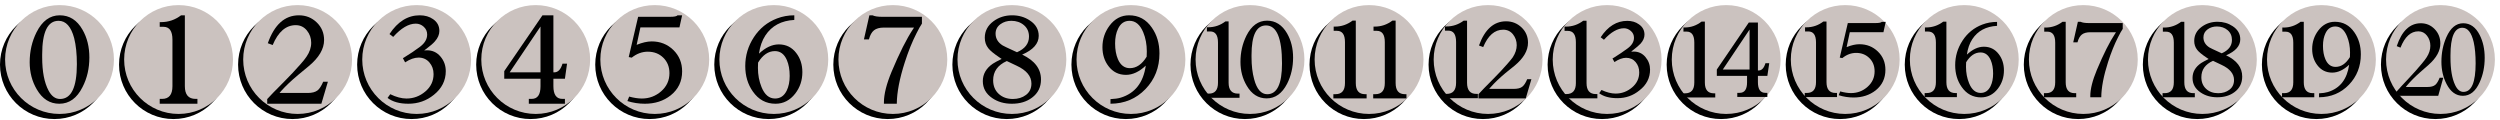
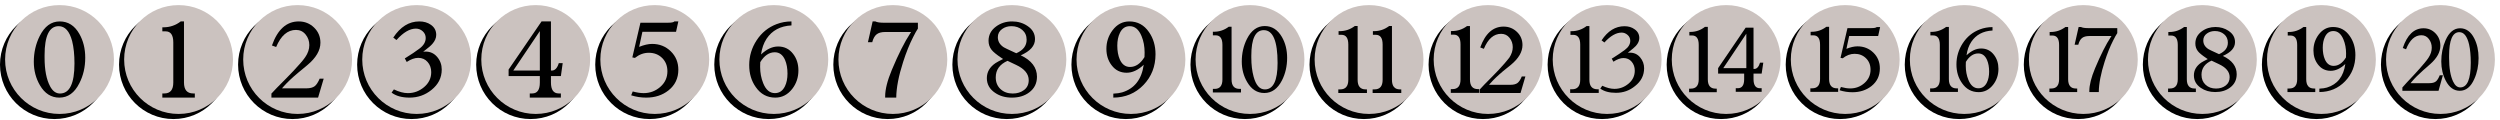
<svg xmlns="http://www.w3.org/2000/svg" viewBox="-1.5 -1.5 735 35">
  <svg height="35" viewBox="-1.5 -1.5 35 35" width="35" x="-1.5" y="-1.5">
    <circle cx="14.5" cy="17.5" fill="black" r="16" stroke="none" />
    <circle cx="16" cy="16" fill="#cbc2bf" r="16" stroke="none" />
-     <svg height="26" viewBox="0 0 32 32" width="26" x="3" y="3">
+     <svg height="22.4" viewBox="0 0 32 32" width="22.4" x="4.8" y="4.8">
      <path d="M5.2,16.971 c0,-3.915,0.824,-7.525,2.476,-10.829,2.047,-4.094,4.849,-6.142,8.405,-6.142,3.519,0,6.267,1.744,8.242,5.226,1.651,2.874,2.476,6.215,2.476,10.021,0,3.952,-0.826,7.526,-2.476,10.721,-2.012,4.023,-4.814,6.032,-8.405,6.032,-3.412,0,-6.122,-1.723,-8.134,-5.17,-1.723,-2.944,-2.584,-6.23,-2.584,-9.859 z M9.724,15.193 c0,5.171,0.772,9.194,2.318,12.067,1.076,2.01,2.458,3.016,4.147,3.016,4.058,0,6.088,-4.202,6.088,-12.607,0,-3.698,-0.324,-6.824,-0.969,-9.374,-1.114,-4.202,-2.999,-6.304,-5.658,-6.304,-3.952,0,-5.926,4.06,-5.926,12.177 v1.024 z" />
    </svg>
  </svg>
  <svg height="35" viewBox="-1.5 -1.5 35 35" width="35" x="33.5" y="-1.5">
    <circle cx="14.5" cy="17.5" fill="black" r="16" stroke="none" />
    <circle cx="16" cy="16" fill="#cbc2bf" r="16" stroke="none" />
-     <svg height="26" viewBox="0 0 32 32" width="26" x="3" y="3">
+     <svg height="22.4" viewBox="0 0 32 32" width="22.4" x="4.8" y="4.8">
      <path d="M18.274,0 v25.643 c0,3.068,1.29,4.602,3.875,4.602 h0.674 v1.755 h-13.644 v-1.755 h0.856 c2.499,0,3.748,-1.533,3.748,-4.602 v-16.821 c0,-3.103,-1.079,-4.657,-3.232,-4.657 h-1.372 v-1.699 h0.495 c2.664,0,5.076,-0.823,7.232,-2.466 l1.369,0 z" />
    </svg>
  </svg>
  <svg height="35" viewBox="-1.5 -1.5 35 35" width="35" x="68.5" y="-1.5">
    <circle cx="14.5" cy="17.5" fill="black" r="16" stroke="none" />
    <circle cx="16" cy="16" fill="#cbc2bf" r="16" stroke="none" />
-     <svg height="26" viewBox="0 0 32 32" width="26" x="3" y="3">
+     <svg height="22.4" viewBox="0 0 32 32" width="22.4" x="4.8" y="4.8">
      <path d="M26.95,24.041 l-2.358,7.959 h-19.596 v-1.702 c0.952,-1.061,3.038,-3.2,6.258,-6.421,1.94,-1.941,3.86,-3.989,5.763,-6.148,0.951,-1.06,1.684,-1.977,2.195,-2.745,1.134,-1.646,1.702,-3.328,1.702,-5.05,0,-1.682,-0.52,-3.165,-1.563,-4.445,-1.043,-1.282,-2.388,-1.923,-4.036,-1.923,-3.548,0,-6.329,2.399,-8.342,7.192 l-1.758,-0.659 c2.379,-6.732,6.128,-10.1,11.252,-10.1,2.525,0,4.675,0.86,6.45,2.579 s2.662,3.842,2.662,6.368 c0,3.221,-1.847,6.367,-5.543,9.44 l-3.842,3.182 c-2.452,2.051,-4.485,3.972,-6.092,5.765,-0.112,0.109,-0.33,0.366,-0.659,0.768 h10.208 c1.573,0,2.763,-0.31,3.567,-0.934,0.694,-0.549,1.374,-1.592,2.032,-3.128 h1.7 z" />
    </svg>
  </svg>
  <svg height="35" viewBox="-1.5 -1.5 35 35" width="35" x="103.5" y="-1.5">
    <circle cx="14.5" cy="17.5" fill="black" r="16" stroke="none" />
    <circle cx="16" cy="16" fill="#cbc2bf" r="16" stroke="none" />
-     <svg height="26" viewBox="0 0 32 32" width="26" x="3" y="3">
+     <svg height="22.4" viewBox="0 0 32 32" width="22.4" x="4.8" y="4.8">
      <path d="M11.824,17.025 l-0.807,-1.508,0.535,-0.323 c2.07,-1.258,3.961,-2.532,5.676,-3.825 s2.571,-2.766,2.571,-4.419 c0,-1.111,-0.412,-2.045,-1.234,-2.799,-0.824,-0.757,-1.789,-1.134,-2.898,-1.134,-2.576,0,-5.294,1.6,-8.157,4.796 l-1.342,-1.024 c2.981,-4.526,6.626,-6.79,10.936,-6.79,1.903,0,3.518,0.467,4.849,1.401,1.508,1.043,2.262,2.461,2.262,4.257,0,1.292,-0.54,2.55,-1.616,3.77,-0.611,0.719,-1.69,1.653,-3.233,2.802 l-0.646,0.485 c0.287,-0.036,0.629,-0.054,1.024,-0.054,1.975,0,3.599,0.755,4.875,2.263 s1.913,3.268,1.913,5.278 c0,3.413,-1.438,6.267,-4.31,8.566,-2.659,2.155,-5.73,3.231,-9.213,3.231,-3.196,0,-5.71,-0.699,-7.543,-2.1 l0.972,-1.348 c2.155,1.043,4.112,1.563,5.872,1.563,2.549,0,4.82,-0.844,6.813,-2.532,1.995,-1.688,2.99,-3.788,2.99,-6.302,0,-1.653,-0.502,-3.062,-1.508,-4.23,-1.006,-1.166,-2.317,-1.75,-3.933,-1.75,-1.474,0.001,-3.089,0.575,-4.849,1.724 z" />
    </svg>
  </svg>
  <svg height="35" viewBox="-1.5 -1.5 35 35" width="35" x="138.5" y="-1.5">
    <circle cx="14.5" cy="17.5" fill="black" r="16" stroke="none" />
    <circle cx="16" cy="16" fill="#cbc2bf" r="16" stroke="none" />
-     <svg height="26" viewBox="0 0 32 32" width="26" x="3" y="3">
+     <svg height="22.4" viewBox="0 0 32 32" width="22.4" x="4.8" y="4.8">
      <path d="M22.398,22.943 v2.689 c0,3.074,1.078,4.61,3.238,4.61 h0.932 v1.758 h-13.063 v-1.758 h1.043 c2.121,0,3.184,-1.519,3.184,-4.557 v-2.742 h-13.118 v-2.744 l13.831,-20.199 h3.953 v20.637 h0.328 c1.353,0,2.341,-1.043,2.963,-3.126 h1.646 l-0.768,5.433,-4.169,-0 z M17.732,20.637 v-16.583 l-11.157,16.583 h11.157 z" />
    </svg>
  </svg>
  <svg height="35" viewBox="-1.5 -1.5 35 35" width="35" x="173.5" y="-1.5">
    <circle cx="14.5" cy="17.5" fill="black" r="16" stroke="none" />
    <circle cx="16" cy="16" fill="#cbc2bf" r="16" stroke="none" />
-     <svg height="26" viewBox="0 0 32 32" width="26" x="3" y="3">
+     <svg height="22.4" viewBox="0 0 32 32" width="22.4" x="4.8" y="4.8">
      <path d="M9.983,0.541 h11.576 c1.502,0,2.395,-0.18,2.681,-0.541 h1.662 l-0.969,4.37 h-14.126 l-1.363,6.316 c2.051,-0.828,3.867,-1.242,5.45,-1.242,3.092,0,5.7,1.035,7.824,3.103,2.122,2.068,3.184,4.649,3.184,7.743,0,3.598,-1.386,6.495,-4.158,8.689,-2.554,2.016,-5.665,3.021,-9.335,3.021,-2.158,0,-4.264,-0.323,-6.314,-0.97 l0.647,-1.618 c1.728,0.468,3.256,0.7,4.588,0.7,2.662,0,4.991,-0.872,6.989,-2.618,1.996,-1.743,2.995,-3.93,2.995,-6.557,0,-2.266,-0.738,-4.128,-2.213,-5.584,-1.476,-1.458,-3.346,-2.187,-5.613,-2.187,-2.085,0,-4.028,0.72,-5.827,2.158 l-1.08,-0.215,3.402,-14.569 z" />
    </svg>
  </svg>
  <svg height="35" viewBox="-1.5 -1.5 35 35" width="35" x="208.5" y="-1.5">
    <circle cx="14.5" cy="17.5" fill="black" r="16" stroke="none" />
    <circle cx="16" cy="16" fill="#cbc2bf" r="16" stroke="none" />
-     <svg height="26" viewBox="0 0 32 32" width="26" x="3" y="3">
+     <svg height="22.4" viewBox="0 0 32 32" width="22.4" x="4.8" y="4.8">
      <path d="M10.632,13.87 c2.374,-2.231,4.764,-3.345,7.175,-3.345,2.625,0,4.731,1.042,6.315,3.128,1.473,1.908,2.212,4.208,2.212,6.908,0,2.95,-0.863,5.539,-2.59,7.77,-1.907,2.445,-4.281,3.669,-7.123,3.669,-3.419,0,-6.152,-1.476,-8.201,-4.425,-1.836,-2.591,-2.753,-5.667,-2.753,-9.228,0,-3.776,1.043,-7.256,3.13,-10.44,2.085,-3.183,4.873,-5.441,8.362,-6.771,1.979,-0.755,4.067,-1.136,6.26,-1.136 v1.674 c-4.676,0.252,-8.165,2.123,-10.469,5.612,-1.183,1.8,-1.958,3.993,-2.317,6.584 z M10.307,17.107 c-0.034,0.647,-0.053,1.295,-0.053,1.943,0,2.481,0.431,4.784,1.294,6.907,1.114,2.769,2.753,4.154,4.911,4.154,1.869,0,3.272,-0.952,4.208,-2.86,0.719,-1.474,1.079,-3.254,1.079,-5.342,0,-2.228,-0.343,-4.137,-1.025,-5.719,-0.936,-2.158,-2.374,-3.237,-4.317,-3.237,-2.373,-0,-4.407,1.386,-6.097,4.154 z" />
    </svg>
  </svg>
  <svg height="35" viewBox="-1.5 -1.5 35 35" width="35" x="243.5" y="-1.5">
    <circle cx="14.5" cy="17.5" fill="black" r="16" stroke="none" />
    <circle cx="16" cy="16" fill="#cbc2bf" r="16" stroke="none" />
-     <svg height="26" viewBox="0 0 32 32" width="26" x="3" y="3">
+     <svg height="22.4" viewBox="0 0 32 32" width="22.4" x="4.8" y="4.8">
      <path d="M17.425,32 h-4.657 v-0.495 c0,-2.958,0.931,-6.664,2.792,-11.123,2.814,-6.72,5.408,-11.869,7.781,-15.45 l0.329,-0.493 h-10.903 c-1.572,0,-2.768,0.328,-3.59,0.985,-0.824,0.658,-1.433,1.755,-1.834,3.289 h-1.808 l1.97,-8.713 h1.152 c0.694,0.366,1.897,0.548,3.616,0.548 h14.244 v2.466 c-0.51,0.732,-1.167,1.9,-1.97,3.507,-1.535,2.994,-2.941,6.483,-4.221,10.465,-1.897,5.881,-2.865,10.884,-2.901,15.013 z" />
    </svg>
  </svg>
  <svg height="35" viewBox="-1.5 -1.5 35 35" width="35" x="278.5" y="-1.5">
    <circle cx="14.5" cy="17.5" fill="black" r="16" stroke="none" />
    <circle cx="16" cy="16" fill="#cbc2bf" r="16" stroke="none" />
-     <svg height="26" viewBox="0 0 32 32" width="26" x="3" y="3">
+     <svg height="22.4" viewBox="0 0 32 32" width="22.4" x="4.8" y="4.8">
      <path d="M12.289,15.785 l-0.713,-0.484 c-2.089,-1.401,-3.466,-2.532,-4.125,-3.396,-0.843,-1.076,-1.264,-2.332,-1.264,-3.77,0,-2.442,1.044,-4.435,3.134,-5.98,1.942,-1.436,4.196,-2.155,6.762,-2.155,2.417,0,4.563,0.629,6.431,1.885,2.124,1.401,3.189,3.251,3.189,5.55,0,2.802,-1.999,5.064,-5.992,6.787,4.543,2.155,6.816,5.154,6.816,8.997,0,2.766,-1.08,4.956,-3.244,6.574,-1.94,1.473,-4.379,2.207,-7.309,2.207,-2.748,0,-5.112,-0.681,-7.092,-2.048,-2.273,-1.542,-3.407,-3.59,-3.407,-6.14 s1.209,-4.652,3.628,-6.304 c0.66,-0.43,1.724,-1.004,3.188,-1.723 z M14.155,16.55 c-3.298,1.471,-4.943,3.786,-4.943,6.944,0,2.045,0.667,3.687,2.007,4.926,1.338,1.239,3.051,1.857,5.14,1.857,1.867,0,3.453,-0.493,4.753,-1.478 s1.951,-2.356,1.951,-4.112 c0,-2.65,-1.782,-4.8,-5.346,-6.449 l-3.562,-1.688 z M17.841,13.361 c2.893,-1.256,4.343,-3.142,4.343,-5.656,0,-1.725,-0.615,-3.106,-1.841,-4.15,-1.229,-1.041,-2.741,-1.562,-4.536,-1.562,-1.504,0,-2.804,0.396,-3.903,1.186,-1.21,0.862,-1.813,2.012,-1.813,3.448,0,1.76,0.842,3.179,2.529,4.257,0.329,0.215,1.794,0.914,4.398,2.1 l0.824,0.377 z" />
    </svg>
  </svg>
  <svg height="35" viewBox="-1.5 -1.5 35 35" width="35" x="313.5" y="-1.5">
    <circle cx="14.5" cy="17.5" fill="black" r="16" stroke="none" />
    <circle cx="16" cy="16" fill="#cbc2bf" r="16" stroke="none" />
-     <svg height="26" viewBox="0 0 32 32" width="26" x="3" y="3">
+     <svg height="22.4" viewBox="0 0 32 32" width="22.4" x="4.8" y="4.8">
      <path d="M21.36,18.209 c-2.369,2.227,-4.759,3.341,-7.164,3.341,-2.622,0,-4.724,-1.042,-6.303,-3.126,-1.474,-1.903,-2.209,-4.203,-2.209,-6.896,0,-2.909,0.861,-5.511,2.584,-7.81,1.869,-2.48,4.222,-3.718,7.059,-3.718,3.449,0,6.195,1.491,8.242,4.472,1.833,2.622,2.747,5.728,2.747,9.321,0,5.098,-1.69,9.399,-5.062,12.903,-3.376,3.501,-7.597,5.27,-12.661,5.304 v-1.67 c1.544,-0.07,2.781,-0.25,3.719,-0.538,5.169,-1.58,8.188,-5.44,9.048,-11.583 z M21.685,14.977 c0.034,-0.682,0.052,-1.329,0.052,-1.938,0,-2.514,-0.43,-4.814,-1.292,-6.896,-1.15,-2.766,-2.8,-4.15,-4.954,-4.15,-1.87,0,-3.25,0.954,-4.15,2.856,-0.719,1.473,-1.076,3.25,-1.076,5.334,0,2.226,0.341,4.13,1.024,5.71,0.933,2.155,2.37,3.233,4.311,3.233,2.368,0,4.396,-1.383,6.087,-4.149 z" />
    </svg>
  </svg>
  <svg height="35" viewBox="-1.5 -1.5 35 35" width="35" x="348.5" y="-1.5">
    <circle cx="14.5" cy="17.5" fill="black" r="16" stroke="none" />
    <circle cx="16" cy="16" fill="#cbc2bf" r="16" stroke="none" />
-     <svg height="26" viewBox="0 0 32 32" width="26" x="3" y="3">
+     <svg height="22.4" viewBox="0 0 32 32" width="22.4" x="4.8" y="4.8">
      <path d="M8.258,2.216 v22.166 c0,2.636,1.128,3.954,3.381,3.954 h0.573 v1.503 h-11.806 v-1.503 h0.759 c2.167,0,3.252,-1.318,3.252,-3.954 v-14.537 c0,-2.672,-0.947,-4.009,-2.842,-4.009 h-1.169 v-1.505 h0.446 c2.302,0,4.381,-0.705,6.236,-2.115 l1.169,0 z M12.547,16.862 c0,-3.453,0.723,-6.628,2.171,-9.522,1.82,-3.6,4.309,-5.402,7.463,-5.402,3.046,0,5.459,1.542,7.24,4.621,1.448,2.526,2.173,5.441,2.173,8.744,0,3.454,-0.724,6.609,-2.173,9.468,-1.82,3.528,-4.288,5.291,-7.406,5.291,-3.007,0,-5.402,-1.523,-7.186,-4.568,-1.522,-2.561,-2.282,-5.439,-2.282,-8.633 z M16.556,15.246 c0,2.936,0.316,5.571,0.947,7.908,0.965,3.601,2.542,5.403,4.733,5.403,3.564,0,5.346,-3.712,5.346,-11.138,0,-9.171,-1.931,-13.755,-5.793,-13.755,-3.49,0,-5.235,3.562,-5.235,10.691 l0.001,0.891 z" />
    </svg>
  </svg>
  <svg height="35" viewBox="-1.5 -1.5 35 35" width="35" x="383.5" y="-1.5">
    <circle cx="14.5" cy="17.5" fill="black" r="16" stroke="none" />
    <circle cx="16" cy="16" fill="#cbc2bf" r="16" stroke="none" />
-     <svg height="26" viewBox="0 0 32 32" width="26" x="3" y="3">
+     <svg height="22.4" viewBox="0 0 32 32" width="22.4" x="4.8" y="4.8">
      <path d="M11.204,1.926 v22.586 c0,2.687,1.118,4.029,3.348,4.029 h0.568 v1.532 h-12.031 v-1.532 h0.794 c2.27,0,3.406,-1.342,3.406,-4.029 v-14.811 c0,-2.725,-0.965,-4.085,-2.896,-4.085 h-1.192 v-1.532 h0.455 c2.346,0,4.463,-0.718,6.355,-2.157 l1.192,-0 z M25.62,1.926 v22.586 c0,2.687,1.116,4.029,3.348,4.029 h0.568 v1.532 h-12.033 v-1.532 h0.794 c2.272,0,3.406,-1.342,3.406,-4.029 v-14.811 c0,-2.725,-0.965,-4.085,-2.893,-4.085 h-1.191 v-1.532 h0.453 c2.346,0,4.463,-0.718,6.357,-2.157 l1.192,-0 z" />
    </svg>
  </svg>
  <svg height="35" viewBox="-1.5 -1.5 35 35" width="35" x="418.5" y="-1.5">
    <circle cx="14.5" cy="17.5" fill="black" r="16" stroke="none" />
    <circle cx="16" cy="16" fill="#cbc2bf" r="16" stroke="none" />
-     <svg height="26" viewBox="0 0 32 32" width="26" x="3" y="3">
+     <svg height="22.4" viewBox="0 0 32 32" width="22.4" x="4.8" y="4.8">
      <path d="M8.386,1.938 v22.465 c0,2.684,1.109,4.027,3.324,4.027 h0.584 v1.574 h-11.961 v-1.574 h0.7 c2.256,0,3.383,-1.343,3.383,-4.027 v-14.764 c0,-2.72,-0.933,-4.083,-2.799,-4.083 h-1.225 v-1.518 h0.465 c2.334,0,4.435,-0.699,6.302,-2.1 l1.227,-0 z M31.667,23.118 l-2.042,6.945 h-17.098 v-1.517 c0.819,-0.933,2.626,-2.802,5.428,-5.603,1.671,-1.672,3.346,-3.462,5.019,-5.366,0.817,-0.936,1.458,-1.712,1.925,-2.337,0.971,-1.476,1.458,-2.953,1.458,-4.432 s-0.448,-2.783,-1.342,-3.911 c-0.895,-1.129,-2.083,-1.692,-3.559,-1.692,-3.075,0,-5.487,2.1,-7.237,6.303 l-1.517,-0.584 c2.102,-5.836,5.368,-8.754,9.803,-8.754,2.178,0,4.046,0.74,5.601,2.218,1.555,1.479,2.334,3.326,2.334,5.544,0,2.839,-1.614,5.601,-4.841,8.287 l-3.326,2.683 c-2.141,1.791,-3.911,3.483,-5.312,5.075,-0.116,0.12,-0.311,0.333,-0.581,0.644 h8.928 c1.361,0,2.372,-0.254,3.035,-0.76,0.66,-0.503,1.264,-1.419,1.807,-2.743 h1.518 z" />
    </svg>
  </svg>
  <svg height="35" viewBox="-1.5 -1.5 35 35" width="35" x="453.5" y="-1.5">
    <circle cx="14.5" cy="17.5" fill="black" r="16" stroke="none" />
    <circle cx="16" cy="16" fill="#cbc2bf" r="16" stroke="none" />
-     <svg height="26" viewBox="0 0 32 32" width="26" x="3" y="3">
+     <svg height="22.4" viewBox="0 0 32 32" width="22.4" x="4.8" y="4.8">
      <path d="M8.547,1.956 v22.567 c0,2.653,1.129,3.977,3.385,3.977 h0.534 v1.544 h-11.995 v-1.544 h0.773 c2.296,0,3.443,-1.324,3.443,-3.977 v-14.789 c0,-2.73,-0.971,-4.098,-2.909,-4.098 h-1.189 v-1.542 h0.476 c2.334,0,4.434,-0.714,6.295,-2.139 h1.187 z M18.643,16.921 l-0.713,-1.308,0.536,-0.298 c1.781,-1.106,3.434,-2.224,4.959,-3.354,1.522,-1.128,2.286,-2.403,2.286,-3.83,0,-0.99,-0.377,-1.812,-1.128,-2.464,-0.752,-0.655,-1.585,-0.981,-2.494,-0.981,-2.298,0,-4.712,1.386,-7.247,4.158 l-1.187,-0.892 c2.612,-3.959,5.819,-5.94,9.619,-5.94,1.663,0,3.069,0.416,4.217,1.248,1.346,0.913,2.02,2.159,2.02,3.743,0,1.11,-0.476,2.197,-1.426,3.264,-0.556,0.595,-1.505,1.406,-2.851,2.436 l-0.534,0.476 c0.237,-0.038,0.534,-0.06,0.892,-0.06,1.742,0,3.166,0.665,4.275,1.988,1.109,1.326,1.662,2.842,1.662,4.542,0,3.01,-1.266,5.504,-3.801,7.483,-2.296,1.899,-4.968,2.852,-8.015,2.852,-2.813,0,-5.009,-0.595,-6.592,-1.783 l0.831,-1.187 c1.861,0.87,3.562,1.308,5.105,1.308,2.218,0,4.198,-0.732,5.939,-2.199,1.742,-1.463,2.612,-3.286,2.612,-5.463,0,-1.464,-0.435,-2.71,-1.305,-3.74,-0.873,-1.03,-2.02,-1.544,-3.446,-1.544,-1.265,0,-2.672,0.516,-4.216,1.545 z" />
    </svg>
  </svg>
  <svg height="35" viewBox="-1.5 -1.5 35 35" width="35" x="488.5" y="-1.5">
    <circle cx="14.5" cy="17.5" fill="black" r="16" stroke="none" />
    <circle cx="16" cy="16" fill="#cbc2bf" r="16" stroke="none" />
-     <svg height="26" viewBox="0 0 32 32" width="26" x="3" y="3">
+     <svg height="22.4" viewBox="0 0 32 32" width="22.4" x="4.8" y="4.8">
      <path d="M8.282,2.279 v22.045 c0,2.602,1.082,3.903,3.245,3.903 h0.515 v1.493 h-11.623 v-1.493 h0.742 c2.202,0,3.303,-1.301,3.303,-3.903 v-14.467 c0,-2.642,-0.932,-3.962,-2.791,-3.962 h-1.14 v-1.492 h0.456 c2.239,0,4.272,-0.707,6.094,-2.123 l1.2,-0 z M27.48,21.913 v2.296 c0,2.565,0.89,3.847,2.677,3.847 h0.739 v1.49 h-10.881 v-1.49 h0.855 c1.785,0,2.678,-1.264,2.678,-3.789 v-2.355 h-10.939 v-2.296 l11.565,-16.994 h3.306 v17.338 h0.285 c1.102,0,1.917,-0.878,2.448,-2.639 h1.367 l-0.684,4.593,-3.417,-0 z M24.46,19.617 v-14.466 l-9.685,14.466 h9.685 z" />
    </svg>
  </svg>
  <svg height="35" viewBox="-1.5 -1.5 35 35" width="35" x="523.5" y="-1.5">
    <circle cx="14.5" cy="17.5" fill="black" r="16" stroke="none" />
    <circle cx="16" cy="16" fill="#cbc2bf" r="16" stroke="none" />
-     <svg height="26" viewBox="0 0 32 32" width="26" x="3" y="3">
+     <svg height="22.4" viewBox="0 0 32 32" width="22.4" x="4.8" y="4.8">
      <path d="M9.223,2.258 v21.921 c0,2.606,1.085,3.911,3.25,3.911 h0.551 v1.485 h-11.675 v-1.485 h0.771 c2.203,0,3.305,-1.304,3.305,-3.911 v-14.377 c0,-2.643,-0.936,-3.965,-2.81,-3.965 h-1.156 v-1.487 h0.441 c2.277,0,4.332,-0.697,6.168,-2.092 h1.157 z M16.935,2.807 h9.969 c1.287,0,2.057,-0.145,2.315,-0.44 h1.432 l-0.827,3.746 h-12.172 l-1.156,5.397 c1.724,-0.697,3.267,-1.047,4.626,-1.047,2.644,0,4.874,0.883,6.692,2.645 s2.725,3.964,2.725,6.609 c0,3.084,-1.174,5.561,-3.523,7.436,-2.205,1.725,-4.868,2.589,-7.988,2.589,-1.836,0,-3.635,-0.276,-5.397,-0.827 l0.549,-1.376 c1.468,0.403,2.773,0.605,3.911,0.605,2.277,0,4.27,-0.751,5.976,-2.257 s2.559,-3.38,2.559,-5.619 c0,-1.945,-0.632,-3.544,-1.898,-4.792,-1.268,-1.248,-2.855,-1.873,-4.765,-1.873,-1.799,0,-3.469,0.625,-5.012,1.873 l-0.935,-0.165,2.917,-12.505 z" />
    </svg>
  </svg>
  <svg height="35" viewBox="-1.5 -1.5 35 35" width="35" x="558.5" y="-1.5">
    <circle cx="14.5" cy="17.5" fill="black" r="16" stroke="none" />
    <circle cx="16" cy="16" fill="#cbc2bf" r="16" stroke="none" />
-     <svg height="26" viewBox="0 0 32 32" width="26" x="3" y="3">
+     <svg height="22.4" viewBox="0 0 32 32" width="22.4" x="4.8" y="4.8">
      <path d="M9.528,2.3 v21.921 c0,2.607,1.085,3.911,3.25,3.911 h0.551 v1.485 h-11.675 v-1.485 h0.771 c2.203,0,3.305,-1.304,3.305,-3.911 v-14.377 c0,-2.643,-0.936,-3.965,-2.81,-3.965 h-1.156 v-1.487 h0.441 c2.277,0,4.332,-0.697,6.168,-2.092 h1.157 z" />
      <path d="M16.943,14.223 c2.026,-1.904,4.067,-2.856,6.125,-2.856,2.241,0,4.039,0.89,5.391,2.671,1.257,1.629,1.888,3.592,1.888,5.897,0,2.519,-0.737,4.729,-2.211,6.633,-1.628,2.088,-3.655,3.133,-6.08,3.133,-2.918,0,-5.252,-1.26,-7.001,-3.778,-1.567,-2.212,-2.35,-4.837,-2.35,-7.878,0,-3.223,0.89,-6.194,2.671,-8.912,1.78,-2.717,4.16,-4.644,7.138,-5.78,1.689,-0.645,3.472,-0.969,5.344,-0.969 v1.429 c-3.992,0.215,-6.971,1.812,-8.937,4.791,-1.01,1.537,-1.671,3.409,-1.978,5.621 z M16.665,16.986 c-0.029,0.552,-0.045,1.106,-0.045,1.658,0,2.118,0.368,4.084,1.105,5.897,0.951,2.363,2.35,3.546,4.193,3.546,1.596,0,2.793,-0.813,3.592,-2.442,0.614,-1.258,0.921,-2.778,0.921,-4.56,0,-1.902,-0.293,-3.531,-0.875,-4.882,-0.799,-1.842,-2.027,-2.763,-3.685,-2.763,-2.026,-0,-3.762,1.183,-5.205,3.546 z" />
    </svg>
  </svg>
  <svg height="35" viewBox="-1.5 -1.5 35 35" width="35" x="593.5" y="-1.5">
    <circle cx="14.5" cy="17.5" fill="black" r="16" stroke="none" />
    <circle cx="16" cy="16" fill="#cbc2bf" r="16" stroke="none" />
-     <svg height="26" viewBox="0 0 32 32" width="26" x="3" y="3">
+     <svg height="22.4" viewBox="0 0 32 32" width="22.4" x="4.8" y="4.8">
      <path d="M9.619,2.341 v21.921 c0,2.606,1.085,3.911,3.25,3.911 h0.551 v1.485 h-11.675 v-1.485 h0.771 c2.203,0,3.305,-1.304,3.305,-3.911 v-14.377 c0,-2.643,-0.936,-3.965,-2.81,-3.965 h-1.156 v-1.487 h0.441 c2.277,0,4.332,-0.697,6.168,-2.092 h1.157 z" />
      <path d="M22.494,29.659 h-3.976 v-0.423 c0,-2.525,0.795,-5.689,2.383,-9.495,2.402,-5.736,4.617,-10.132,6.643,-13.189 l0.281,-0.421 h-9.307 c-1.342,0,-2.363,0.28,-3.065,0.841,-0.703,0.562,-1.223,1.498,-1.566,2.807 h-1.543 l1.682,-7.438 h0.984 c0.592,0.312,1.619,0.468,3.087,0.468 h12.159 v2.105 c-0.435,0.625,-0.996,1.622,-1.682,2.994,-1.311,2.556,-2.511,5.534,-3.604,8.934,-1.62,5.02,-2.446,9.291,-2.477,12.816 z" />
    </svg>
  </svg>
  <svg height="35" viewBox="-1.5 -1.5 35 35" width="35" x="628.5" y="-1.5">
    <circle cx="14.5" cy="17.5" fill="black" r="16" stroke="none" />
    <circle cx="16" cy="16" fill="#cbc2bf" r="16" stroke="none" />
-     <svg height="26" viewBox="0 0 32 32" width="26" x="3" y="3">
+     <svg height="22.4" viewBox="0 0 32 32" width="22.4" x="4.8" y="4.8">
      <path d="M9.465,2.341 v21.921 c0,2.606,1.085,3.911,3.25,3.911 h0.551 v1.485 h-11.675 v-1.485 h0.771 c2.203,0,3.305,-1.304,3.305,-3.911 l-0,-14.377 c0,-2.643,-0.936,-3.965,-2.81,-3.965 h-1.156 v-1.487 h0.441 c2.277,0,4.332,-0.697,6.168,-2.092 h1.157 z" />
      <path d="M18.256,15.817 l-0.608,-0.414 c-1.784,-1.196,-2.959,-2.161,-3.521,-2.899,-0.72,-0.919,-1.079,-1.991,-1.079,-3.219,0,-2.085,0.891,-3.786,2.675,-5.104,1.658,-1.226,3.582,-1.84,5.773,-1.84,2.063,0,3.895,0.537,5.49,1.609,1.813,1.196,2.722,2.775,2.722,4.738,0,2.392,-1.707,4.323,-5.115,5.794,3.878,1.84,5.818,4.399,5.818,7.68,0,2.361,-0.922,4.23,-2.77,5.612,-1.656,1.257,-3.738,1.884,-6.24,1.884,-2.346,0,-4.364,-0.581,-6.055,-1.748,-1.94,-1.317,-2.909,-3.065,-2.909,-5.241 s1.032,-3.971,3.097,-5.382 c0.563,-0.367,1.471,-0.857,2.722,-1.471 z M19.849,16.47 c-2.815,1.256,-4.22,3.232,-4.22,5.928,0,1.746,0.57,3.148,1.713,4.205,1.142,1.058,2.604,1.585,4.388,1.585,1.594,0,2.948,-0.421,4.058,-1.262 s1.666,-2.012,1.666,-3.51 c0,-2.262,-1.522,-4.098,-4.564,-5.505 l-3.041,-1.441 z M22.995,13.747 c2.47,-1.072,3.707,-2.682,3.707,-4.828,0,-1.473,-0.525,-2.652,-1.571,-3.543,-1.049,-0.889,-2.34,-1.334,-3.872,-1.334,-1.284,0,-2.393,0.338,-3.332,1.012,-1.033,0.736,-1.548,1.718,-1.548,2.943,0,1.502,0.719,2.714,2.158,3.634,0.28,0.183,1.532,0.781,3.754,1.793 l0.703,0.322 z" />
    </svg>
  </svg>
  <svg height="35" viewBox="-1.5 -1.5 35 35" width="35" x="663.5" y="-1.5">
    <circle cx="14.5" cy="17.5" fill="black" r="16" stroke="none" />
    <circle cx="16" cy="16" fill="#cbc2bf" r="16" stroke="none" />
-     <svg height="26" viewBox="0 0 32 32" width="26" x="3" y="3">
+     <svg height="22.4" viewBox="0 0 32 32" width="22.4" x="4.8" y="4.8">
      <path d="M9.613,2.341 v21.921 c0,2.606,1.085,3.911,3.25,3.911 h0.551 v1.485 h-11.675 v-1.485 h0.771 c2.203,0,3.305,-1.304,3.305,-3.911 v-14.377 c0,-2.643,-0.936,-3.965,-2.81,-3.965 h-1.156 v-1.487 h0.441 c2.277,0,4.332,-0.697,6.168,-2.092 h1.157 z" />
      <path d="M26.032,17.886 c-2.022,1.901,-4.063,2.852,-6.116,2.852,-2.238,0,-4.032,-0.889,-5.381,-2.668,-1.258,-1.625,-1.886,-3.588,-1.886,-5.887,0,-2.483,0.735,-4.704,2.206,-6.667,1.595,-2.117,3.604,-3.174,6.026,-3.174,2.944,0,5.289,1.273,7.036,3.818,1.565,2.238,2.345,4.889,2.345,7.957,0,4.352,-1.442,8.024,-4.321,11.014,-2.882,2.988,-6.485,4.498,-10.808,4.528 v-1.426 c1.318,-0.06,2.374,-0.214,3.175,-0.459,4.412,-1.349,6.989,-4.644,7.724,-9.888 z M26.309,15.126 c0.029,-0.582,0.044,-1.134,0.044,-1.655,0,-2.146,-0.367,-4.109,-1.103,-5.887,-0.982,-2.362,-2.39,-3.542,-4.229,-3.542,-1.597,0,-2.774,0.814,-3.543,2.438,-0.614,1.258,-0.919,2.775,-0.919,4.553,0,1.901,0.291,3.525,0.874,4.874,0.796,1.839,2.023,2.76,3.68,2.76,2.021,0,3.753,-1.181,5.196,-3.542 z" />
    </svg>
  </svg>
  <svg height="35" viewBox="-1.5 -1.5 35 35" width="35" x="698.5" y="-1.5">
    <circle cx="14.5" cy="17.5" fill="black" r="16" stroke="none" />
    <circle cx="16" cy="16" fill="#cbc2bf" r="16" stroke="none" />
-     <svg height="26" viewBox="0 0 32 32" width="26" x="3" y="3">
+     <svg height="22.4" viewBox="0 0 32 32" width="22.4" x="4.8" y="4.8">
      <path d="M17.013,22.597 l-1.828,6.53 h-15.185 v-1.396 c0.738,-0.87,2.354,-2.626,4.85,-5.268,1.503,-1.592,2.991,-3.273,4.466,-5.044,0.737,-0.87,1.305,-1.622,1.701,-2.252,0.879,-1.35,1.319,-2.73,1.319,-4.143,0,-1.38,-0.403,-2.597,-1.211,-3.647,-0.808,-1.051,-1.851,-1.578,-3.127,-1.578,-2.75,0,-4.905,1.968,-6.464,5.901 l-1.362,-0.54 c1.843,-5.523,4.749,-8.286,8.72,-8.286,1.957,0,3.623,0.705,4.998,2.116 s2.063,3.152,2.063,5.225 c0,2.643,-1.431,5.224,-4.296,7.745 l-2.977,2.611 c-1.9,1.683,-3.475,3.259,-4.721,4.73,-0.087,0.09,-0.256,0.301,-0.51,0.63 h7.911 c1.219,0,2.141,-0.255,2.764,-0.766,0.538,-0.45,1.064,-1.306,1.575,-2.567 h1.317 z" />
      <path d="M16.341,16.797 c0,-3.212,0.598,-6.174,1.795,-8.885,1.484,-3.359,3.516,-5.039,6.093,-5.039,2.551,0,4.543,1.431,5.975,4.287,1.197,2.358,1.795,5.099,1.795,8.221,0,3.243,-0.599,6.174,-1.795,8.796,-1.459,3.301,-3.49,4.949,-6.093,4.949,-2.474,0,-4.438,-1.413,-5.897,-4.242,-1.249,-2.416,-1.874,-5.112,-1.874,-8.088 z M19.62,15.338 c0,4.242,0.56,7.543,1.68,9.901,0.78,1.649,1.782,2.475,3.006,2.475,2.942,0,4.414,-3.448,4.414,-10.344,0,-3.034,-0.235,-5.598,-0.702,-7.691,-0.808,-3.447,-2.174,-5.172,-4.102,-5.172,-2.865,0,-4.297,3.331,-4.297,9.991 v0.84 z" />
    </svg>
  </svg>
</svg>
